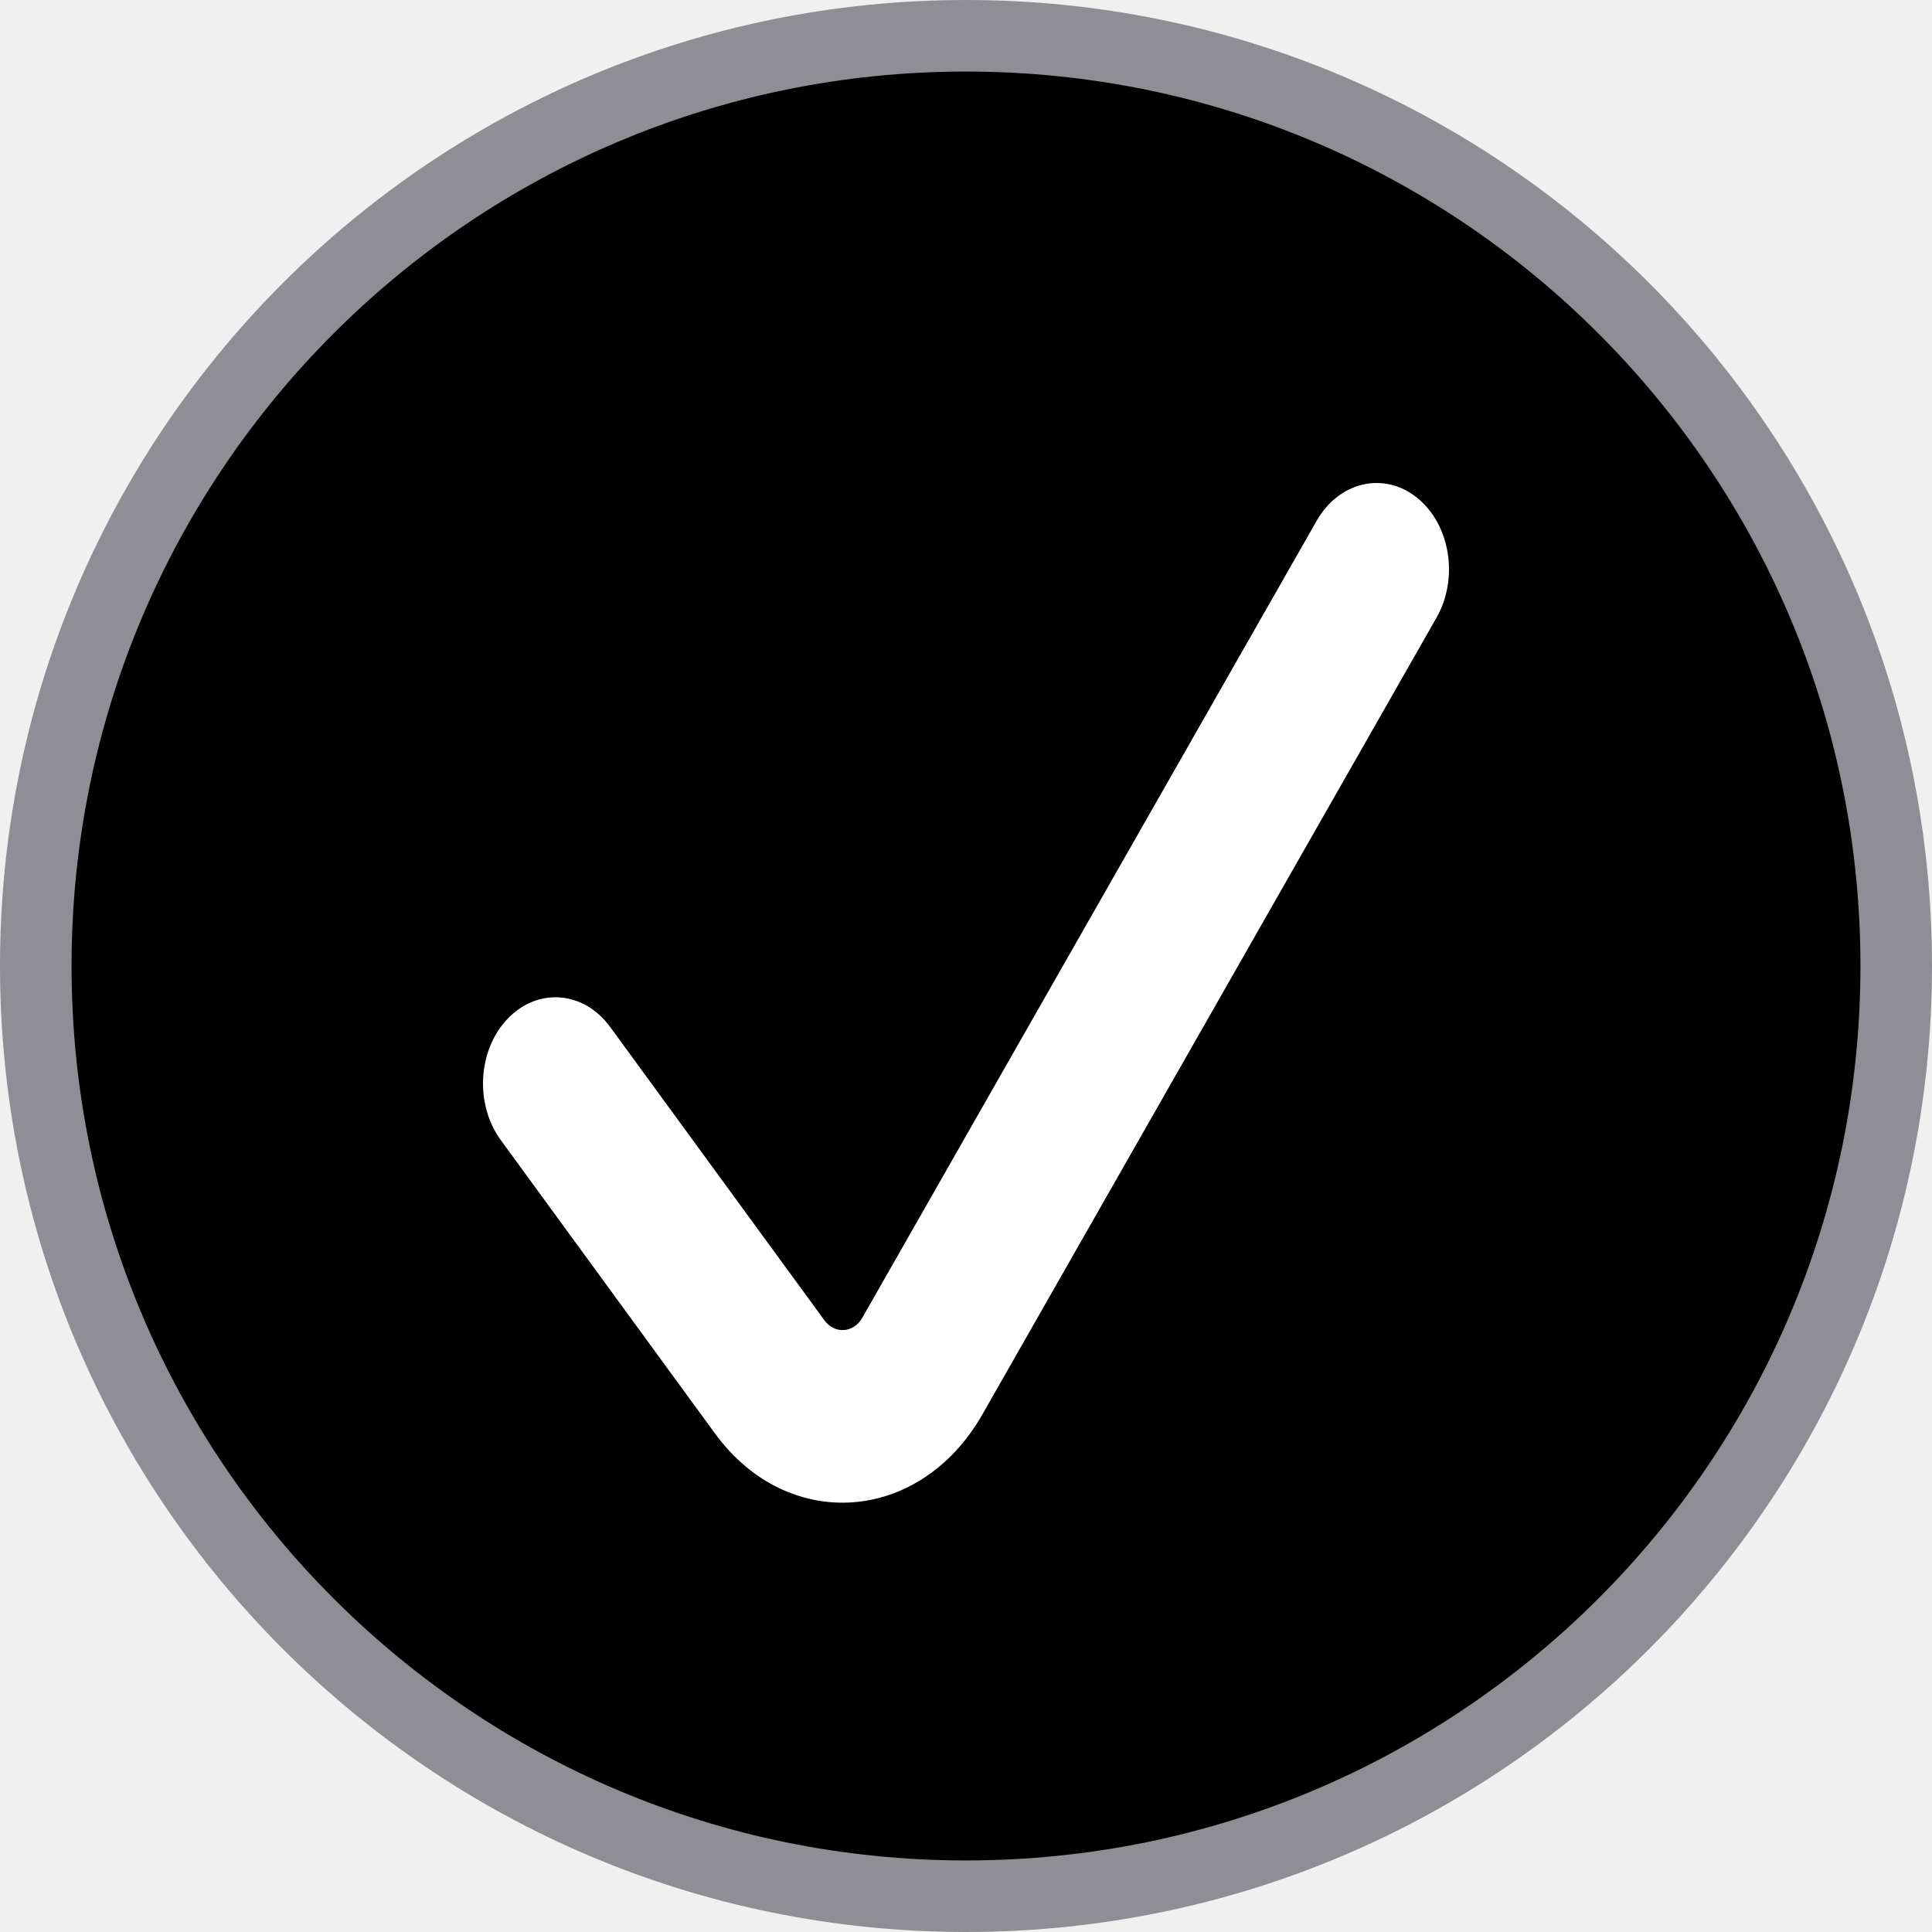
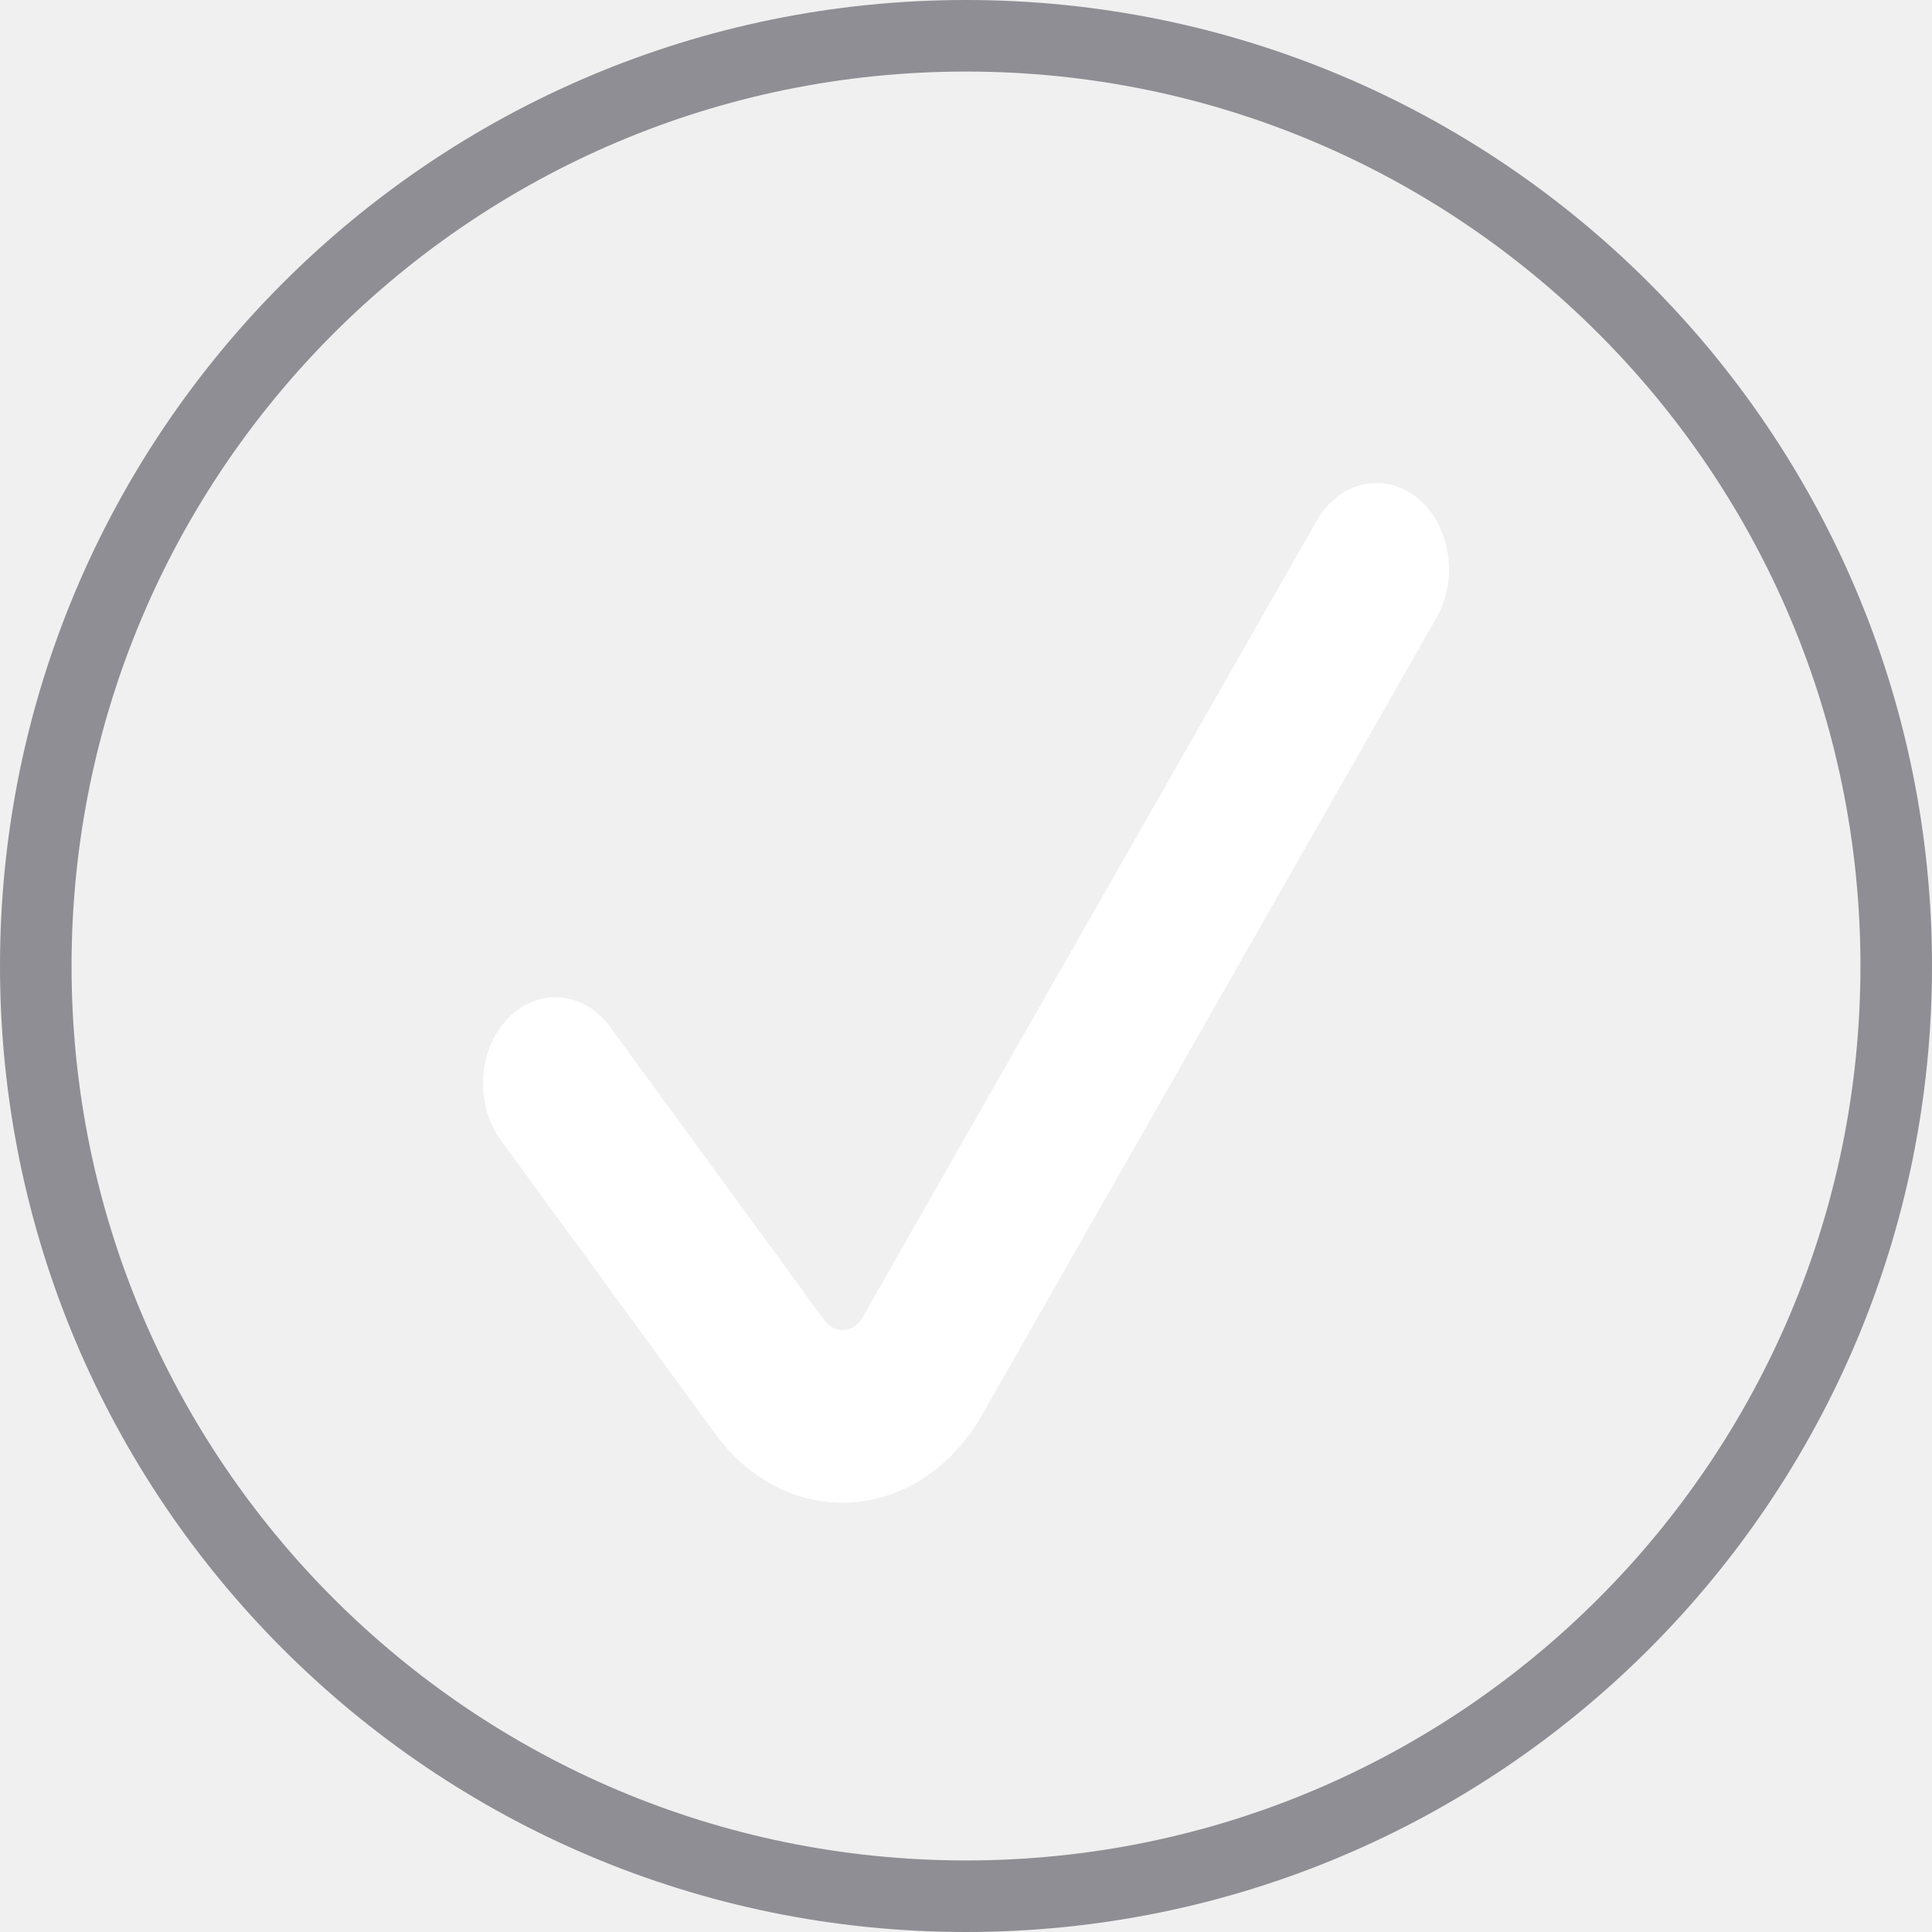
- <svg xmlns="http://www.w3.org/2000/svg" width="27" height="27" viewBox="0 0 27 27" fill="current">
-   <g id="Group 9122">
-     <circle id="Ellipse 136" cx="13.5" cy="13.5" r="13" stroke="#8F8E94" />
-     <g id="Group 8898">
-       <path id="Vector 105 (Stroke)" fill-rule="evenodd" clip-rule="evenodd" d="M19.806 6.958C20.269 7.332 20.389 8.082 20.075 8.633L13.729 19.767C12.858 21.294 11.009 21.426 9.992 20.033L6.999 15.934C6.632 15.432 6.676 14.67 7.098 14.233C7.52 13.796 8.16 13.849 8.527 14.352L11.52 18.45C11.665 18.649 11.929 18.631 12.053 18.412L18.4 7.279C18.714 6.728 19.343 6.584 19.806 6.958Z" fill="white" />
-     </g>
-   </g>
+ <svg xmlns="http://www.w3.org/2000/svg" width="current" height="current" viewBox="0 0 27 27" fill="none">
+   <circle cx="13.5" cy="13.5" r="13" stroke="#8F8E94" fill="current" />
+   <path fill-rule="evenodd" clip-rule="evenodd" d="M19.806 6.958C20.269 7.332 20.389 8.082 20.075 8.633L13.729 19.767C12.858 21.294 11.009 21.426 9.992 20.033L6.999 15.934C6.632 15.432 6.676 14.67 7.098 14.233C7.52 13.796 8.16 13.849 8.527 14.352L11.52 18.45C11.665 18.649 11.929 18.631 12.053 18.412L18.4 7.279C18.714 6.728 19.343 6.584 19.806 6.958Z" fill="white" />
</svg>
